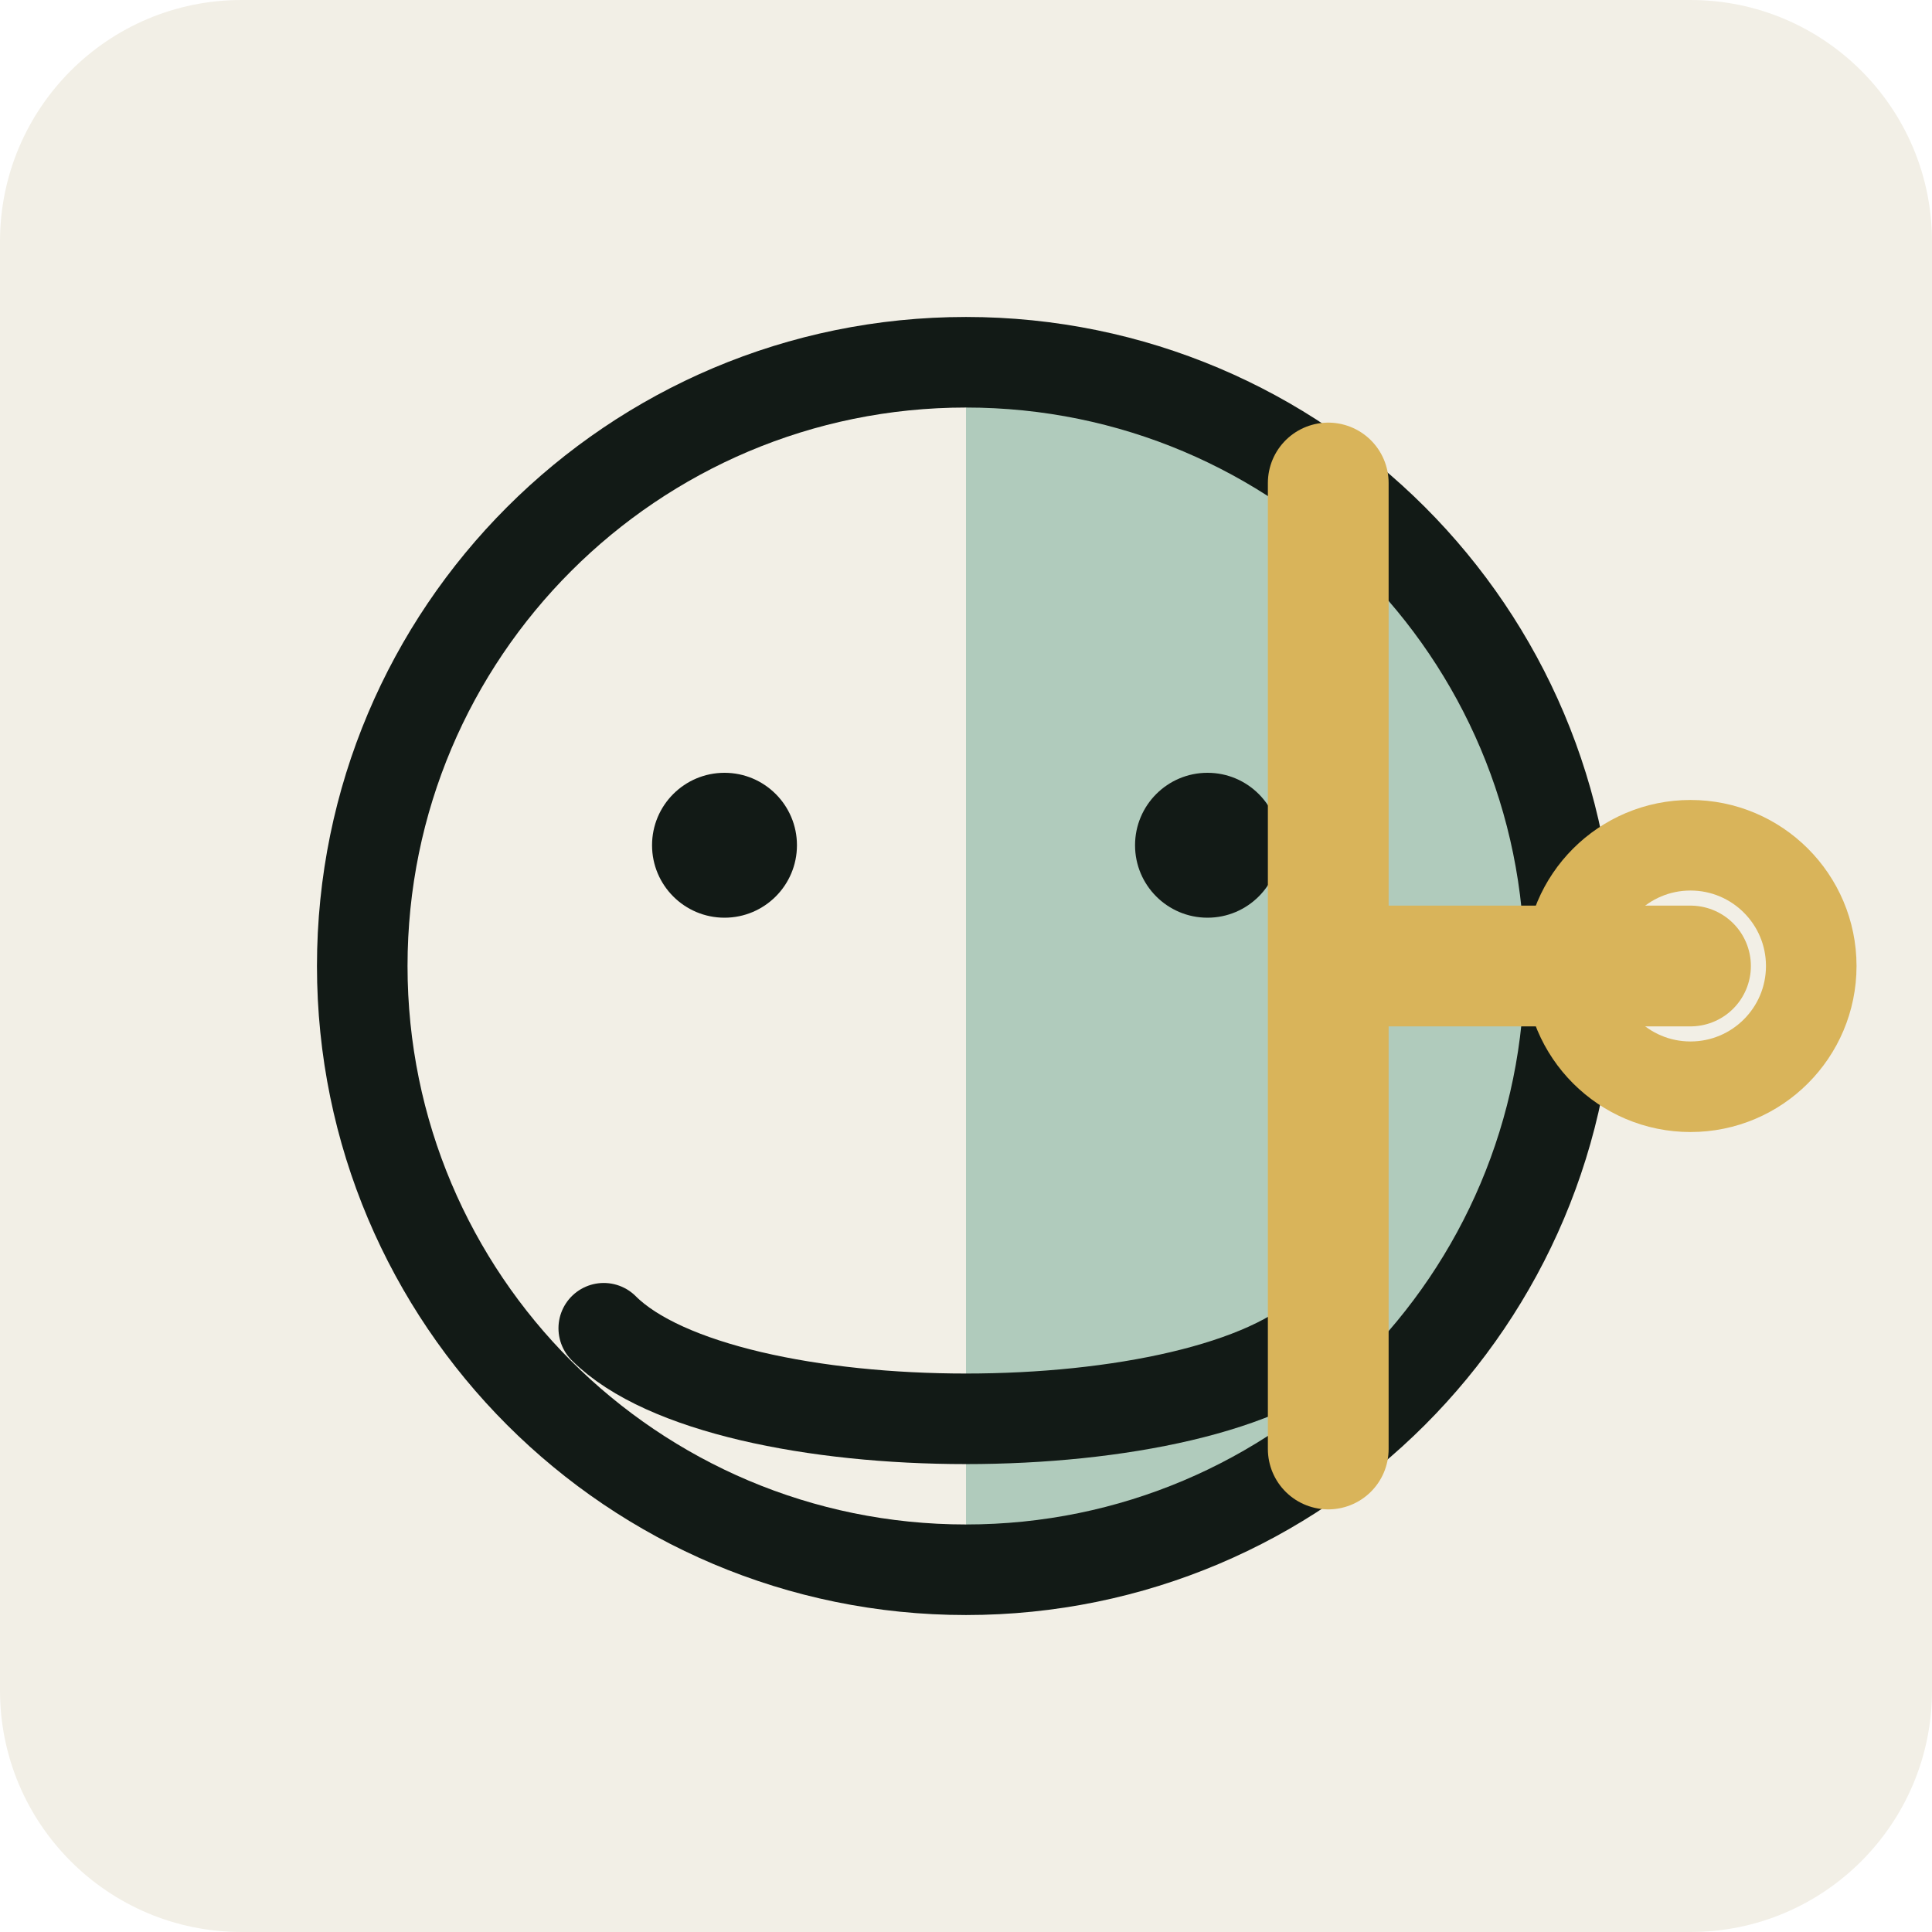
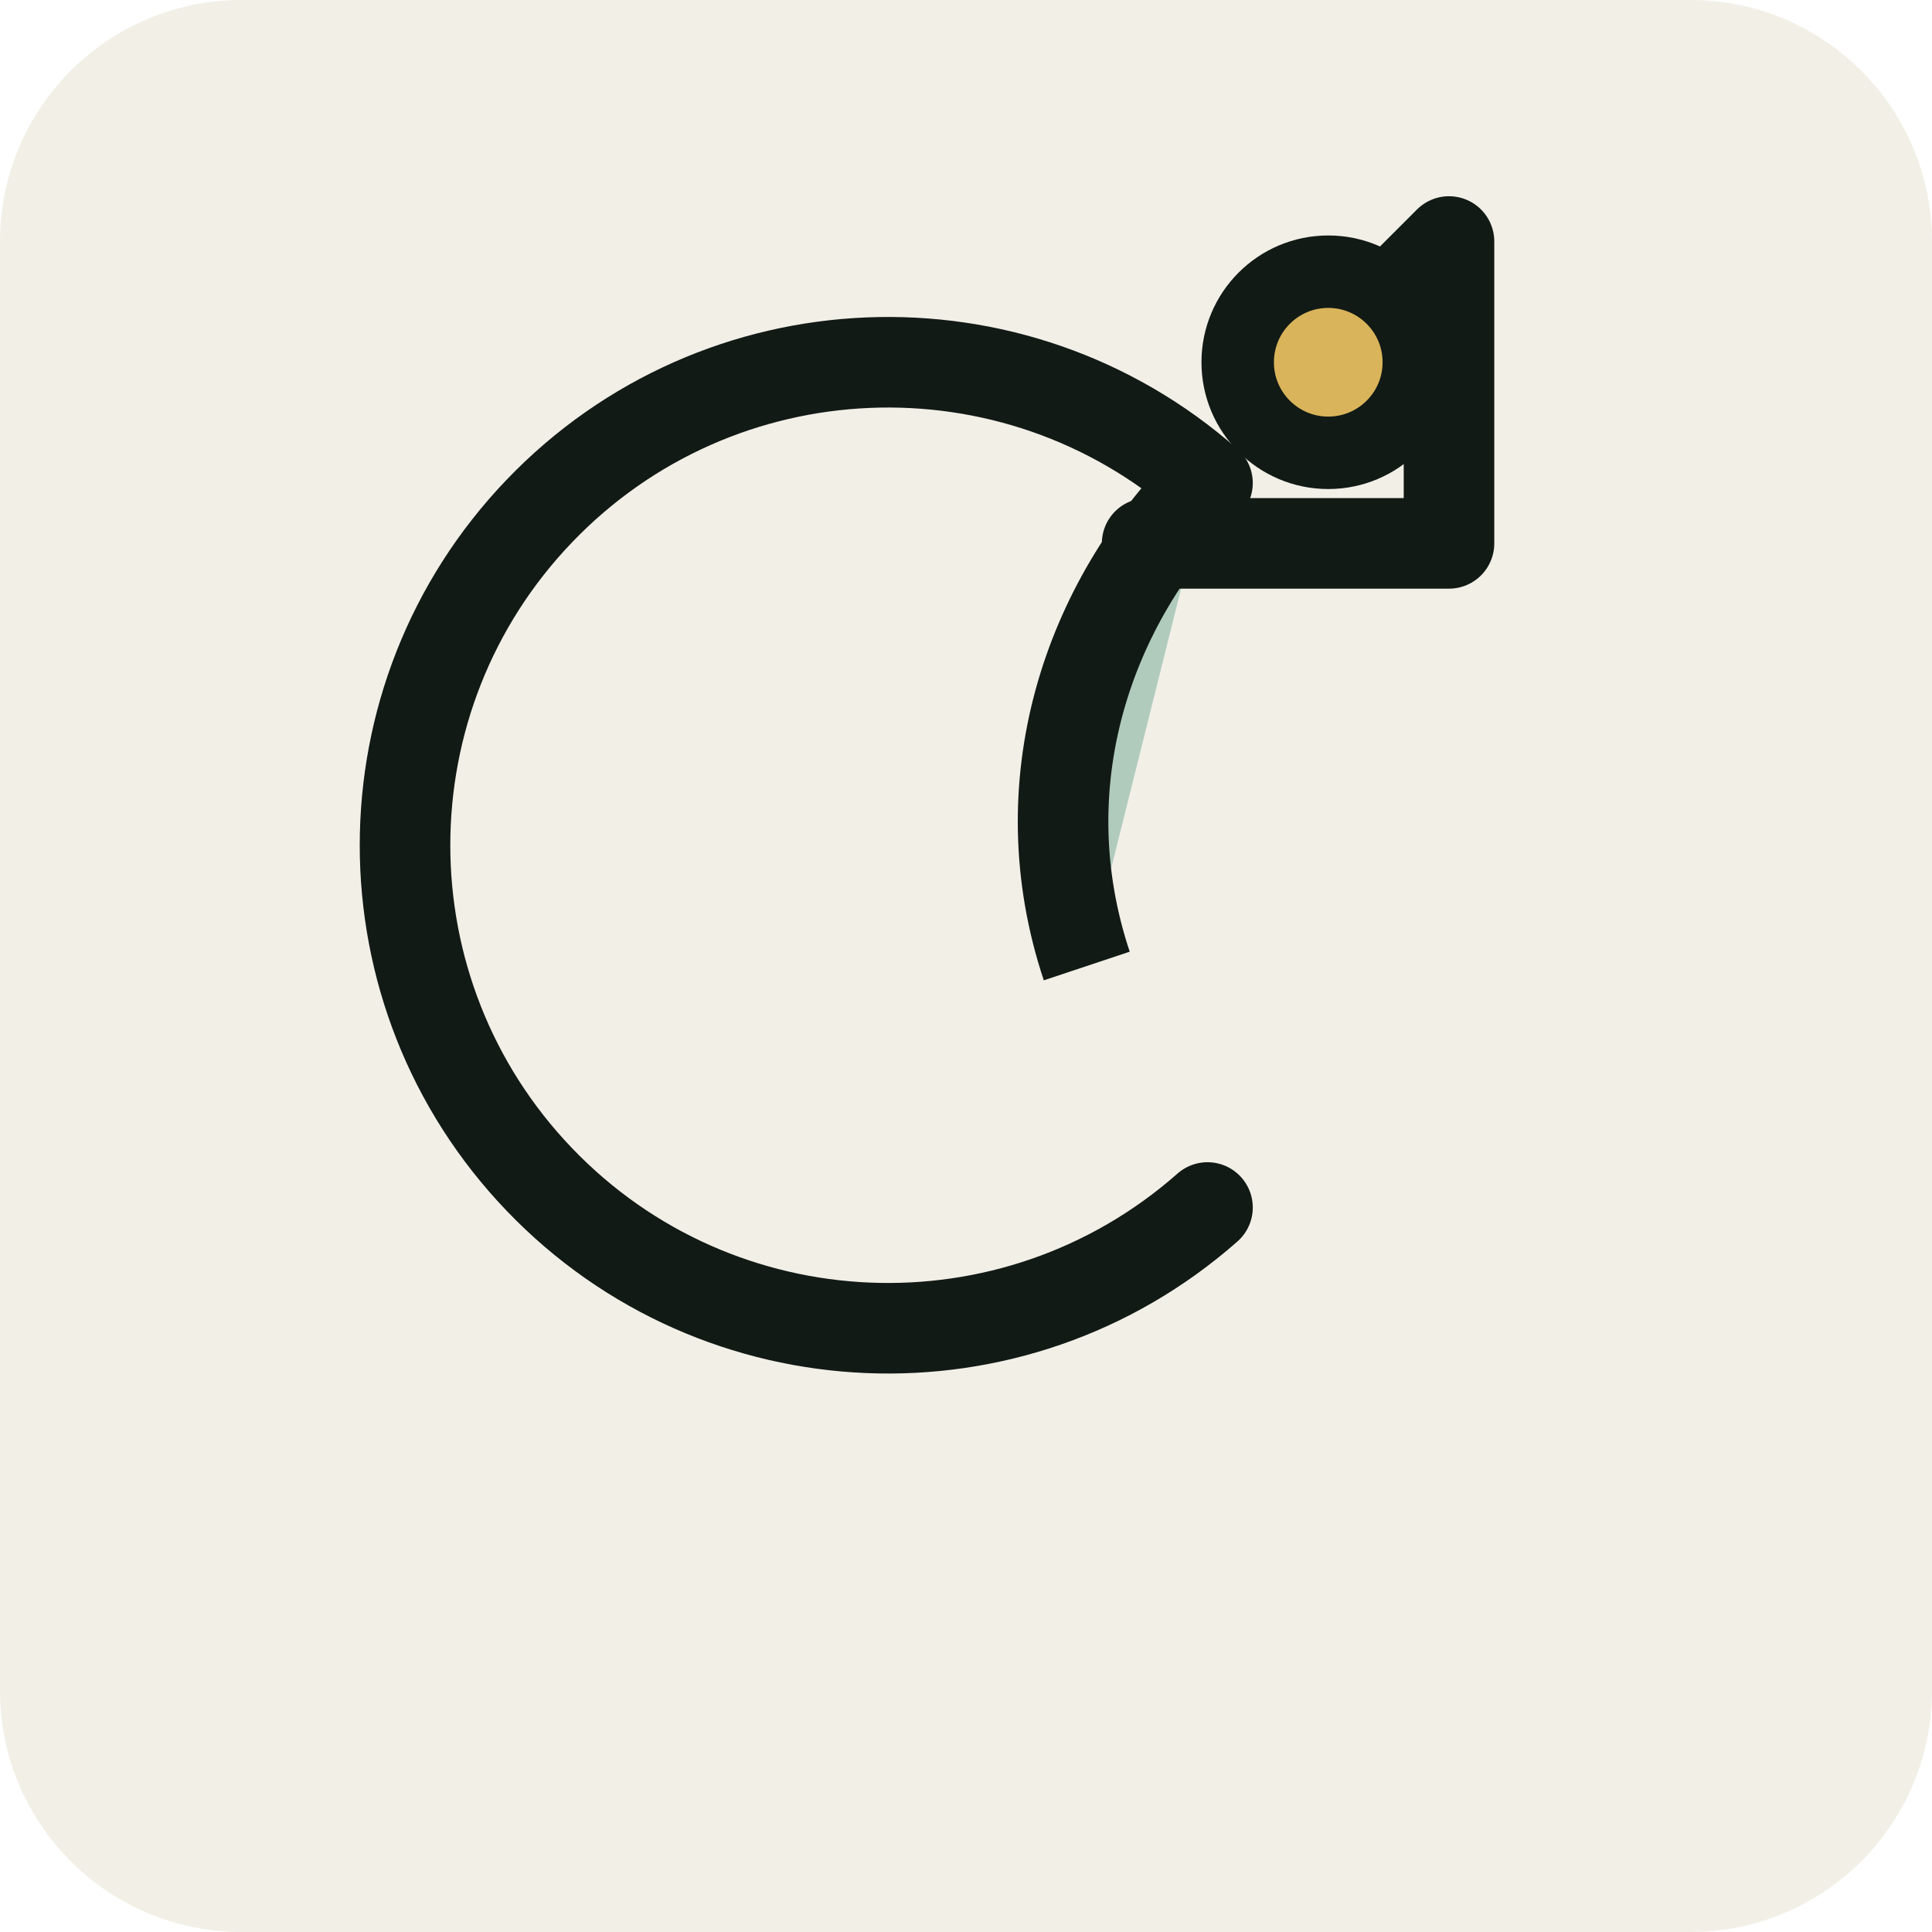
<svg xmlns="http://www.w3.org/2000/svg" width="32" height="32" viewBox="0 0 32 32">
  <rect width="32" height="32" fill="#F2EFE6" rx="4" />
-   <path d="M16 6a10 10 0 0 1 0 20" fill="#B0CBBC" stroke="#121A16" stroke-width="1.5" />
-   <path d="M16 6a10 10 0 0 0 0 20" fill="none" stroke="#121A16" stroke-width="1.5" />
-   <circle cx="12" cy="14" r="1.2" fill="#121A16" />
-   <circle cx="20" cy="14" r="1.2" fill="#121A16" />
-   <path d="M10 22c2 2 10 2 12 0" fill="none" stroke="#121A16" stroke-width="1.5" stroke-linecap="round" />
-   <path d="M22 8v16M22 16h6" fill="none" stroke="#D9B45A" stroke-width="2" stroke-linecap="round" />
-   <circle cx="28" cy="16" r="2" fill="none" stroke="#D9B45A" stroke-width="1.5" />
+   <path d="M20 8a8 8 0 1 0 0 12" fill="none" stroke="#121A16" stroke-width="1.5" stroke-linecap="round" />
+   <path d="M20 8c-2 2-3 5-2 8" fill="#B0CBBC" stroke="#121A16" stroke-width="1.5" stroke-linejoin="round" />
+   <path d="M22 6l2-2v5h-5" fill="none" stroke="#121A16" stroke-width="1.5" stroke-linecap="round" stroke-linejoin="round" />
+   <circle cx="22" cy="6" r="1.5" fill="#D9B45A" stroke="#121A16" stroke-width="1.2" />
</svg>
